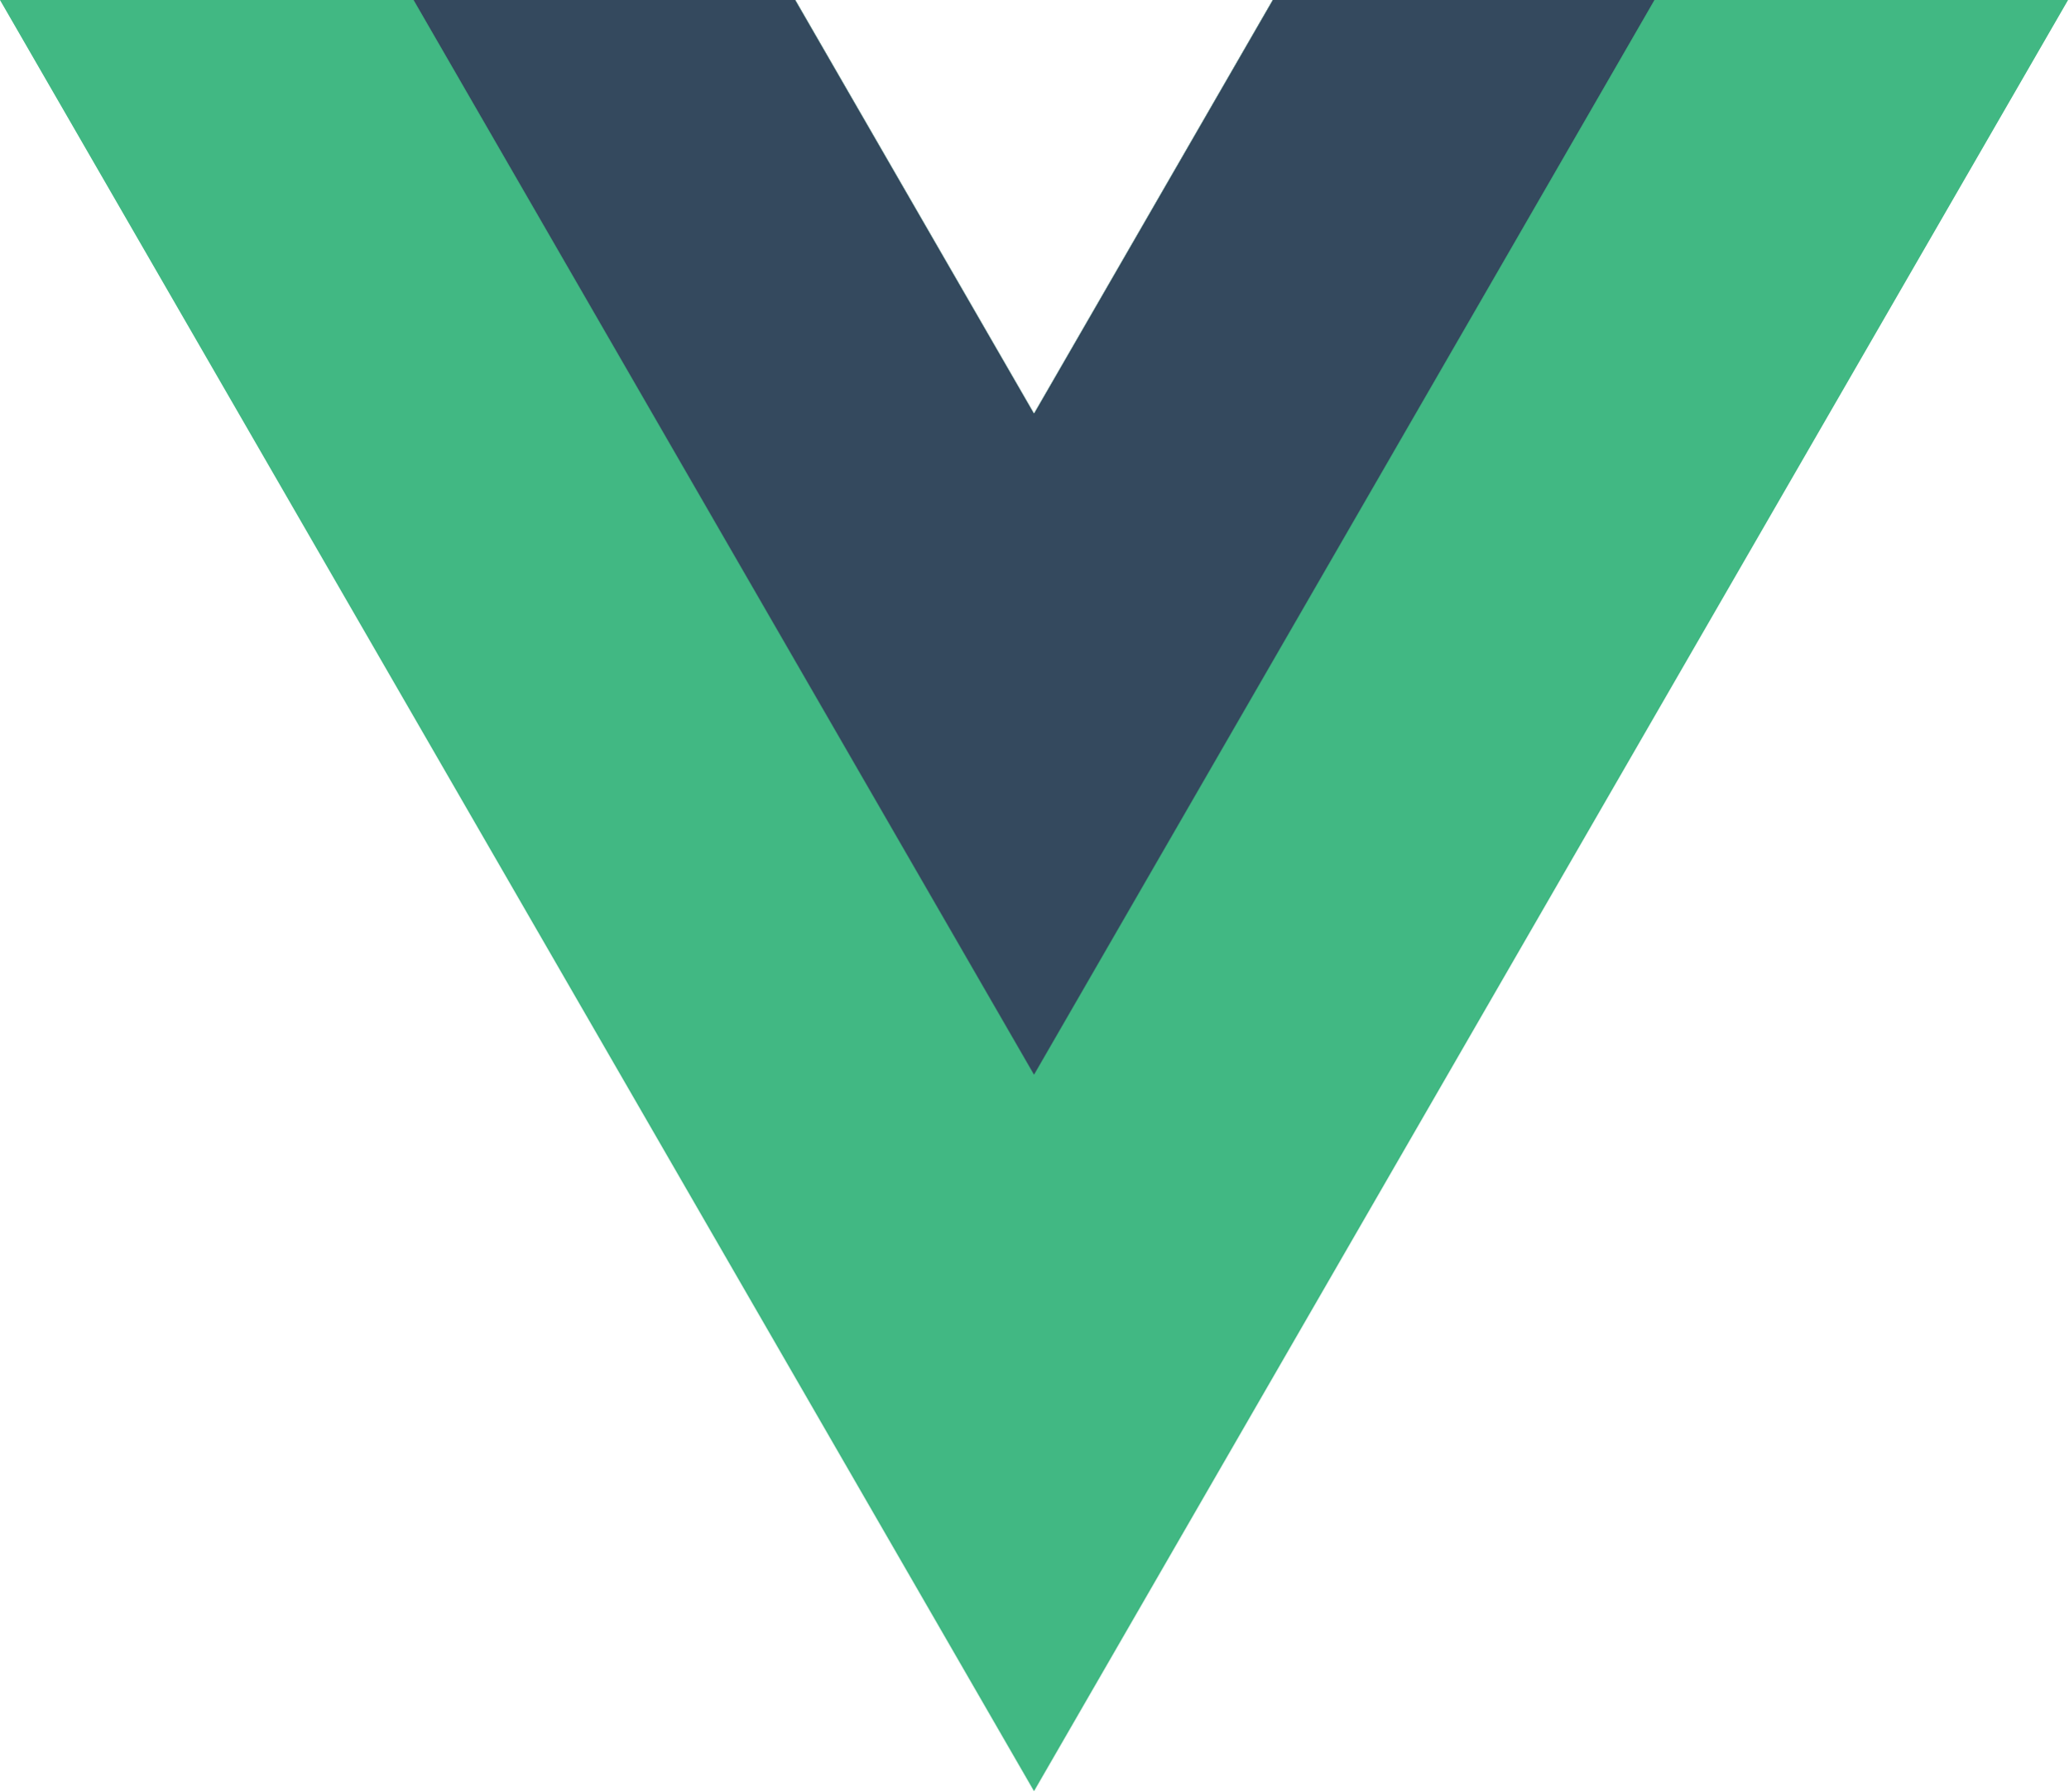
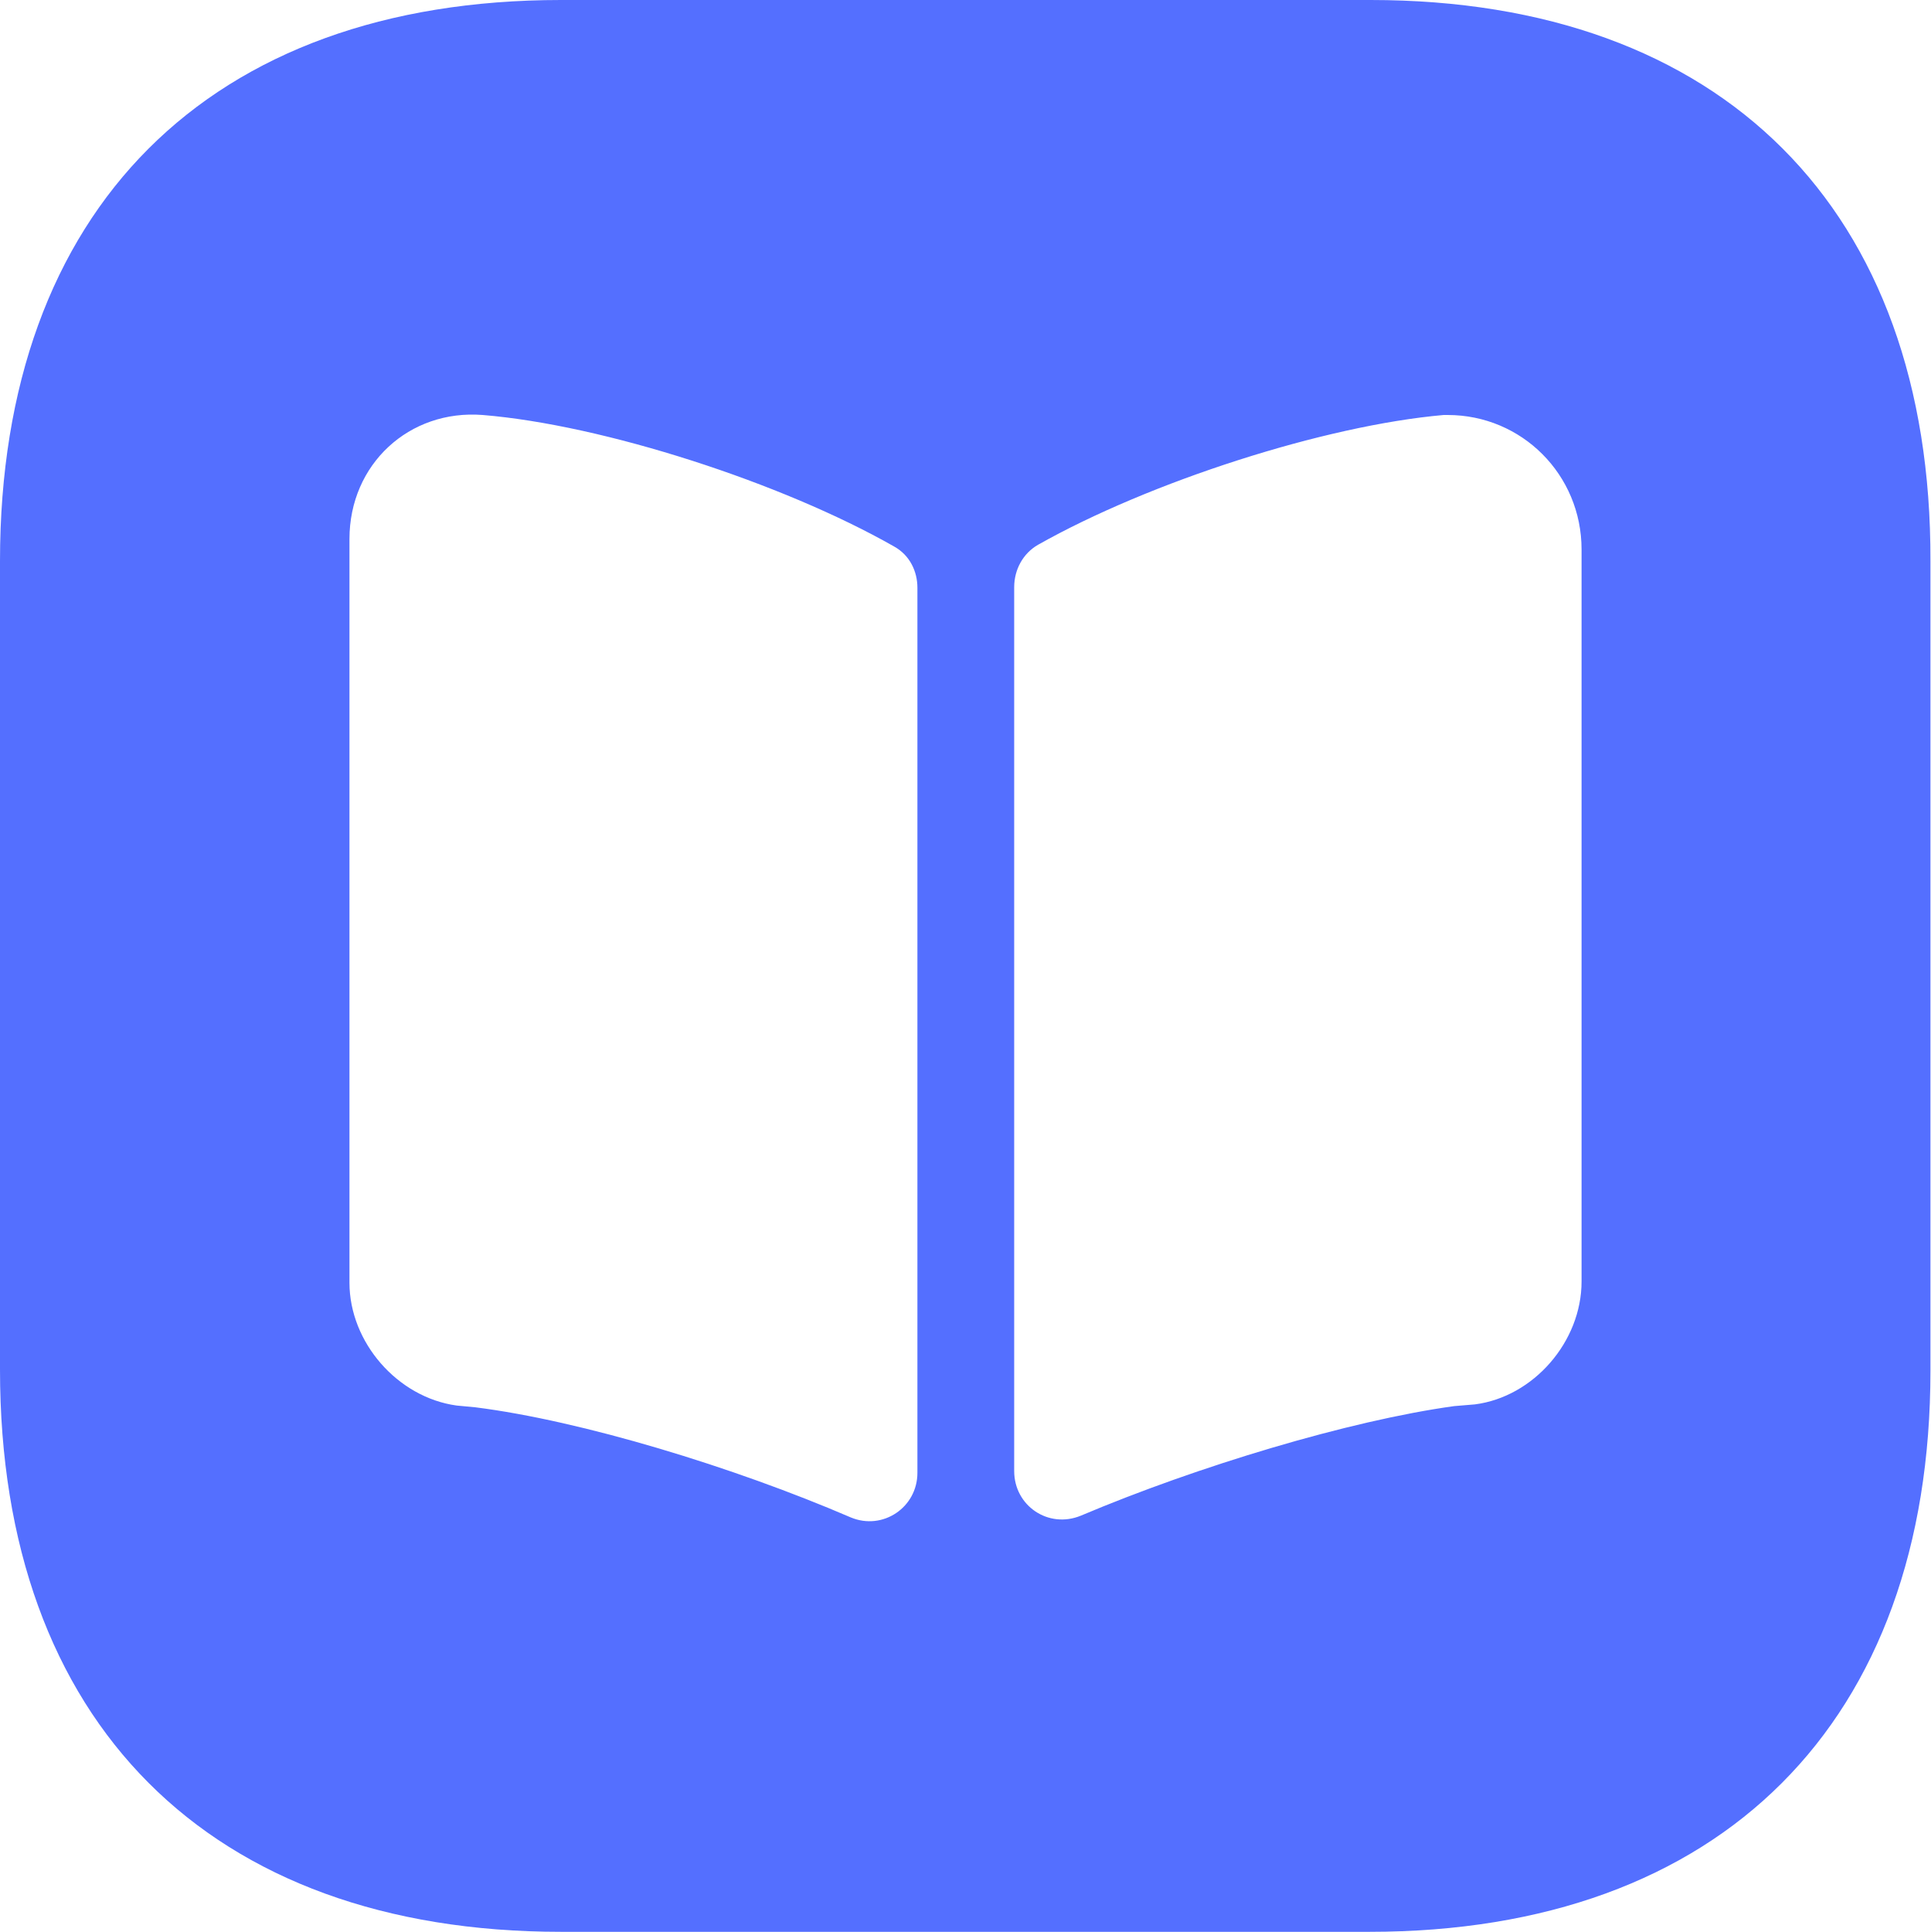
- <svg xmlns="http://www.w3.org/2000/svg" viewBox="0 0 261.76 226.69">
-   <path d="M161.096.001l-30.225 52.351L100.647.001H-.005l130.877 226.688L261.749.001z" fill="#41b883" />
-   <path d="M161.096.001l-30.225 52.351L100.647.001H52.346l78.526 136.01L209.398.001z" fill="#34495e" />
+ <svg xmlns="http://www.w3.org/2000/svg" width="33.316" height="33.333" viewBox="0 0 33.316 33.333" fill="none">
+   <defs />
+   <path id="Vector" d="M23.65 0L9.68 0C3.61 0 0 3.61 0 9.68L0 23.63C0 29.71 3.61 33.33 9.68 33.33L23.63 33.33C29.7 33.33 33.31 29.71 33.31 23.65L33.31 9.68C33.33 3.61 29.71 0 23.65 0ZM15.83 25.41C15.83 26.01 15.23 26.41 14.68 26.18C12.66 25.31 10.03 24.51 8.2 24.28L7.88 24.25C6.86 24.11 6.03 23.16 6.03 22.13L6.03 9.3C6.03 8.01 7.06 7.06 8.33 7.16C10.41 7.33 13.5 8.33 15.43 9.43C15.7 9.58 15.83 9.86 15.83 10.14L15.83 25.41ZM27.29 22.11C27.29 23.15 26.46 24.1 25.45 24.23L25.09 24.26C23.28 24.51 20.66 25.3 18.65 26.15C18.09 26.38 17.5 25.98 17.5 25.38L17.5 10.13C17.5 9.83 17.65 9.55 17.91 9.4C19.84 8.31 22.86 7.34 24.91 7.16L24.98 7.16C26.26 7.16 27.29 8.19 27.29 9.48L27.29 22.11Z" fill="#546FFF" fill-opacity="1" fill-rule="nonzero" />
</svg>
